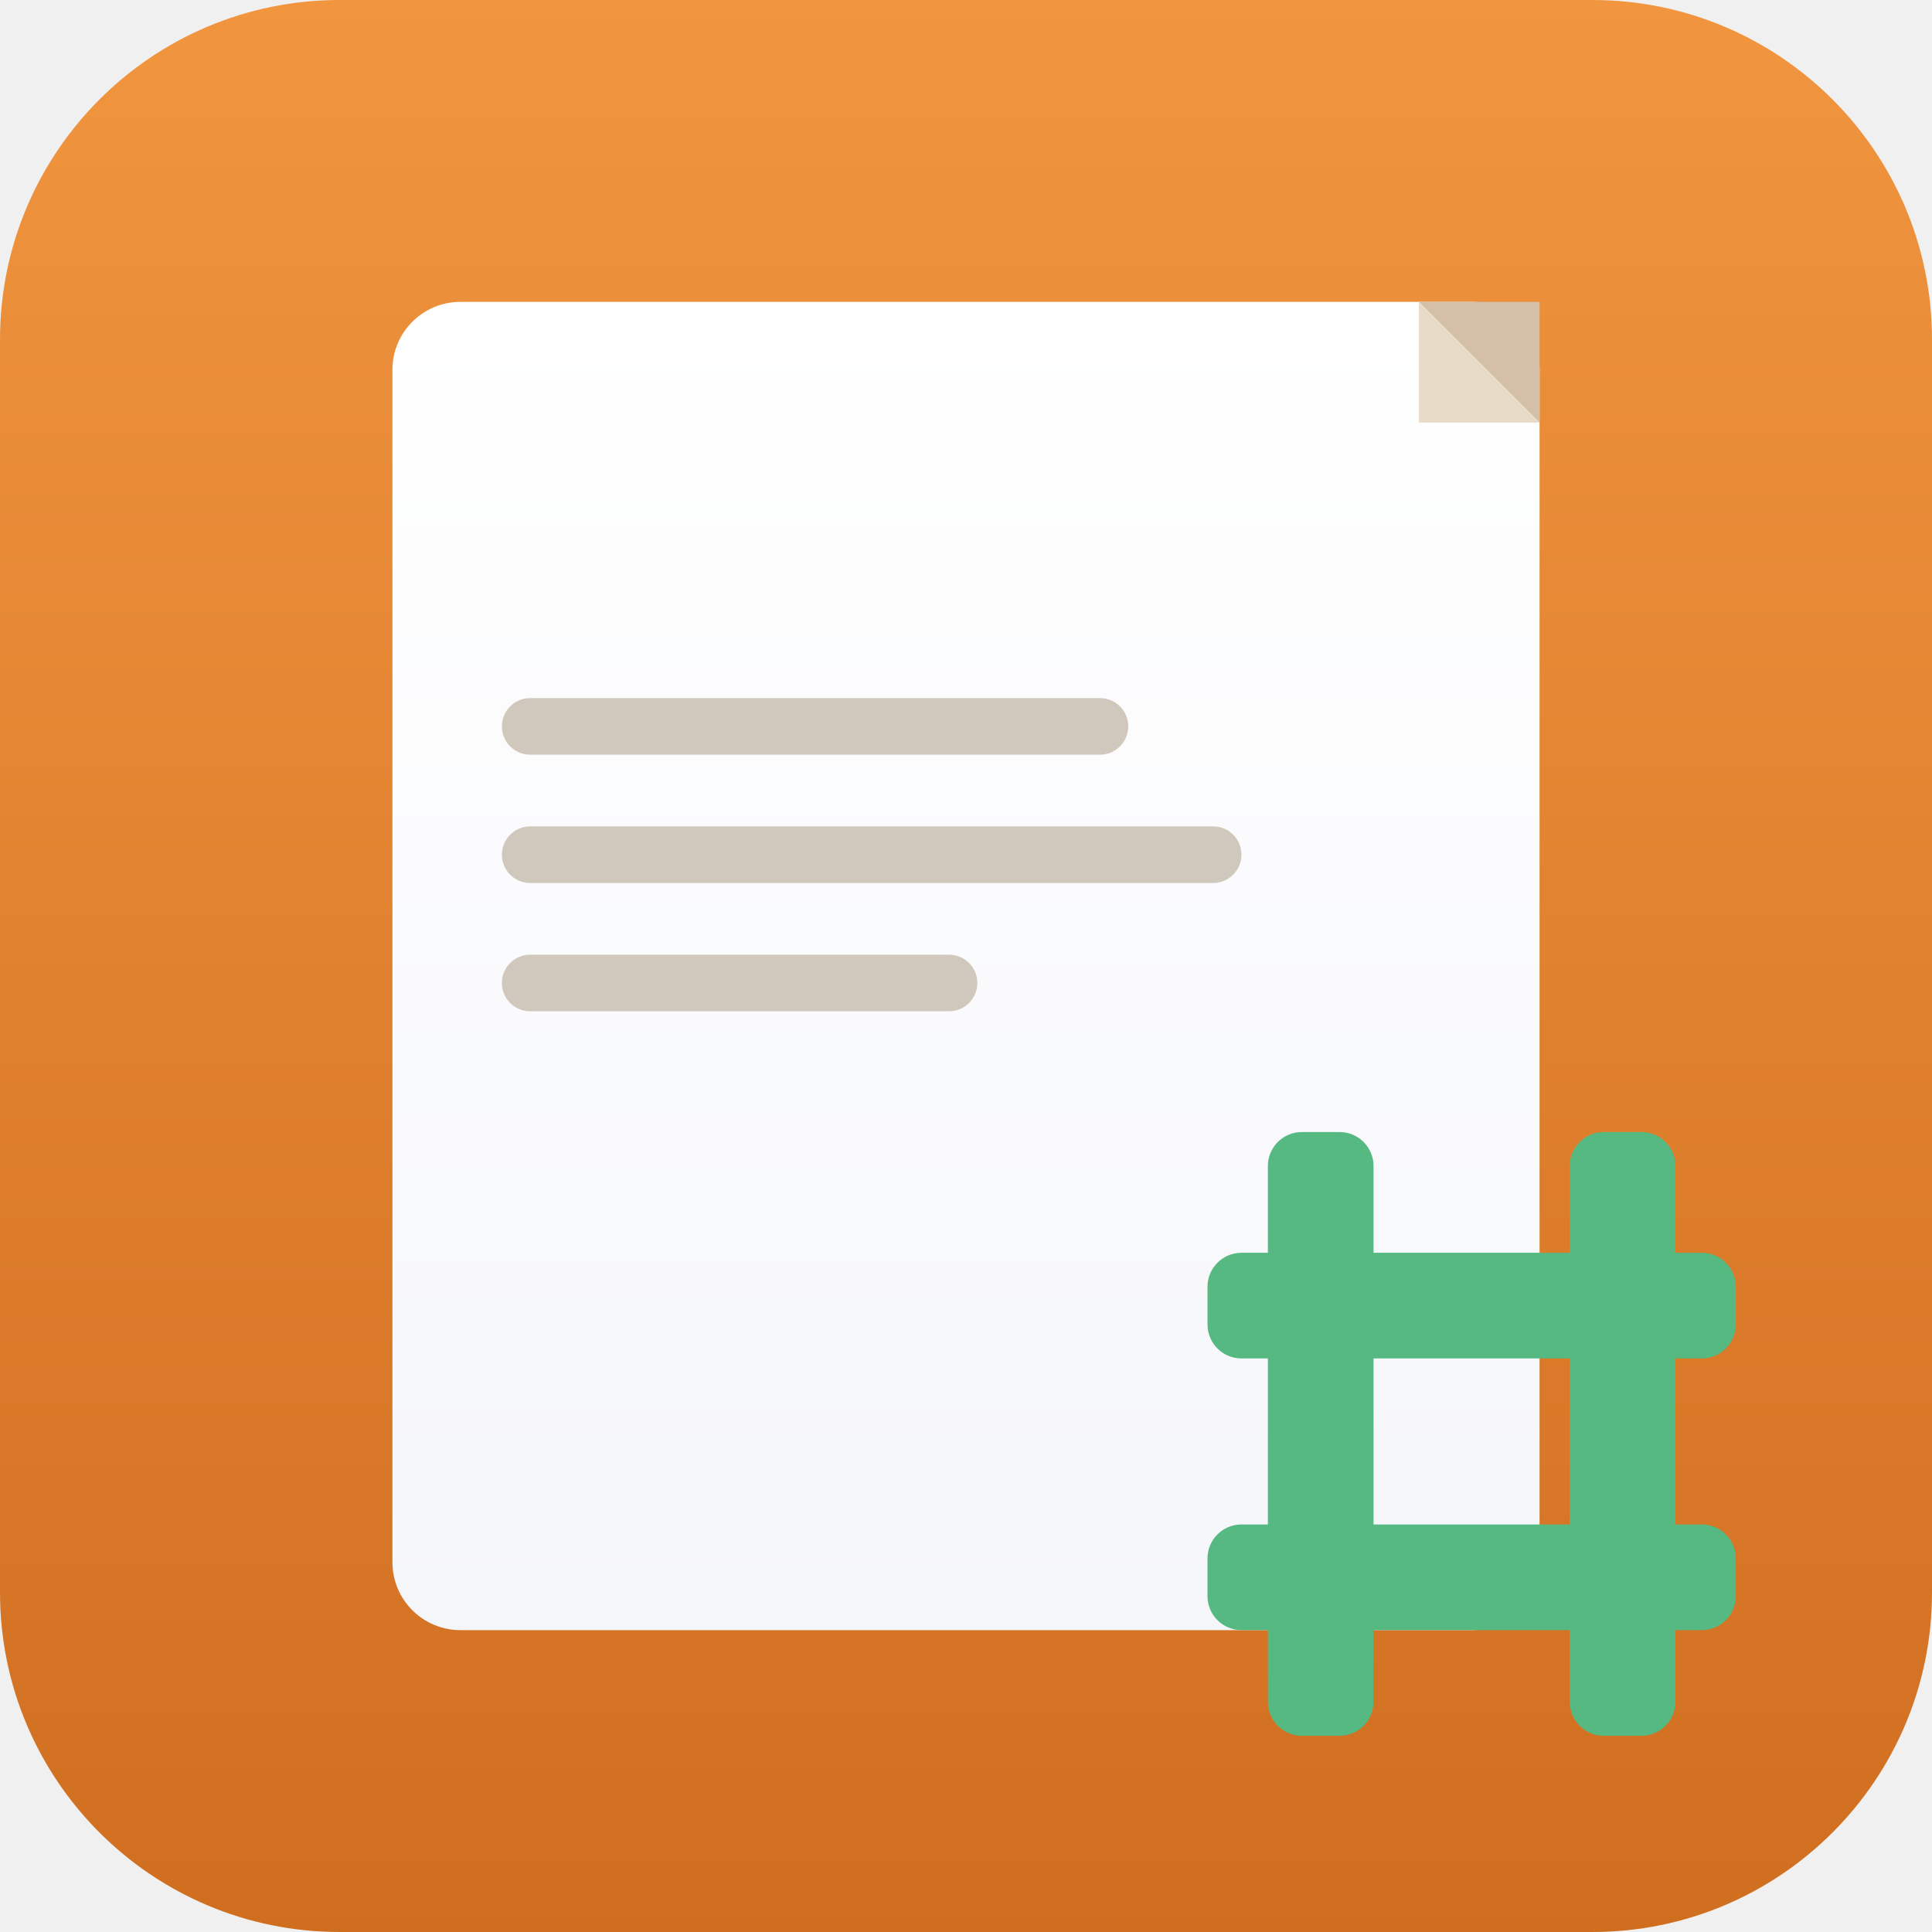
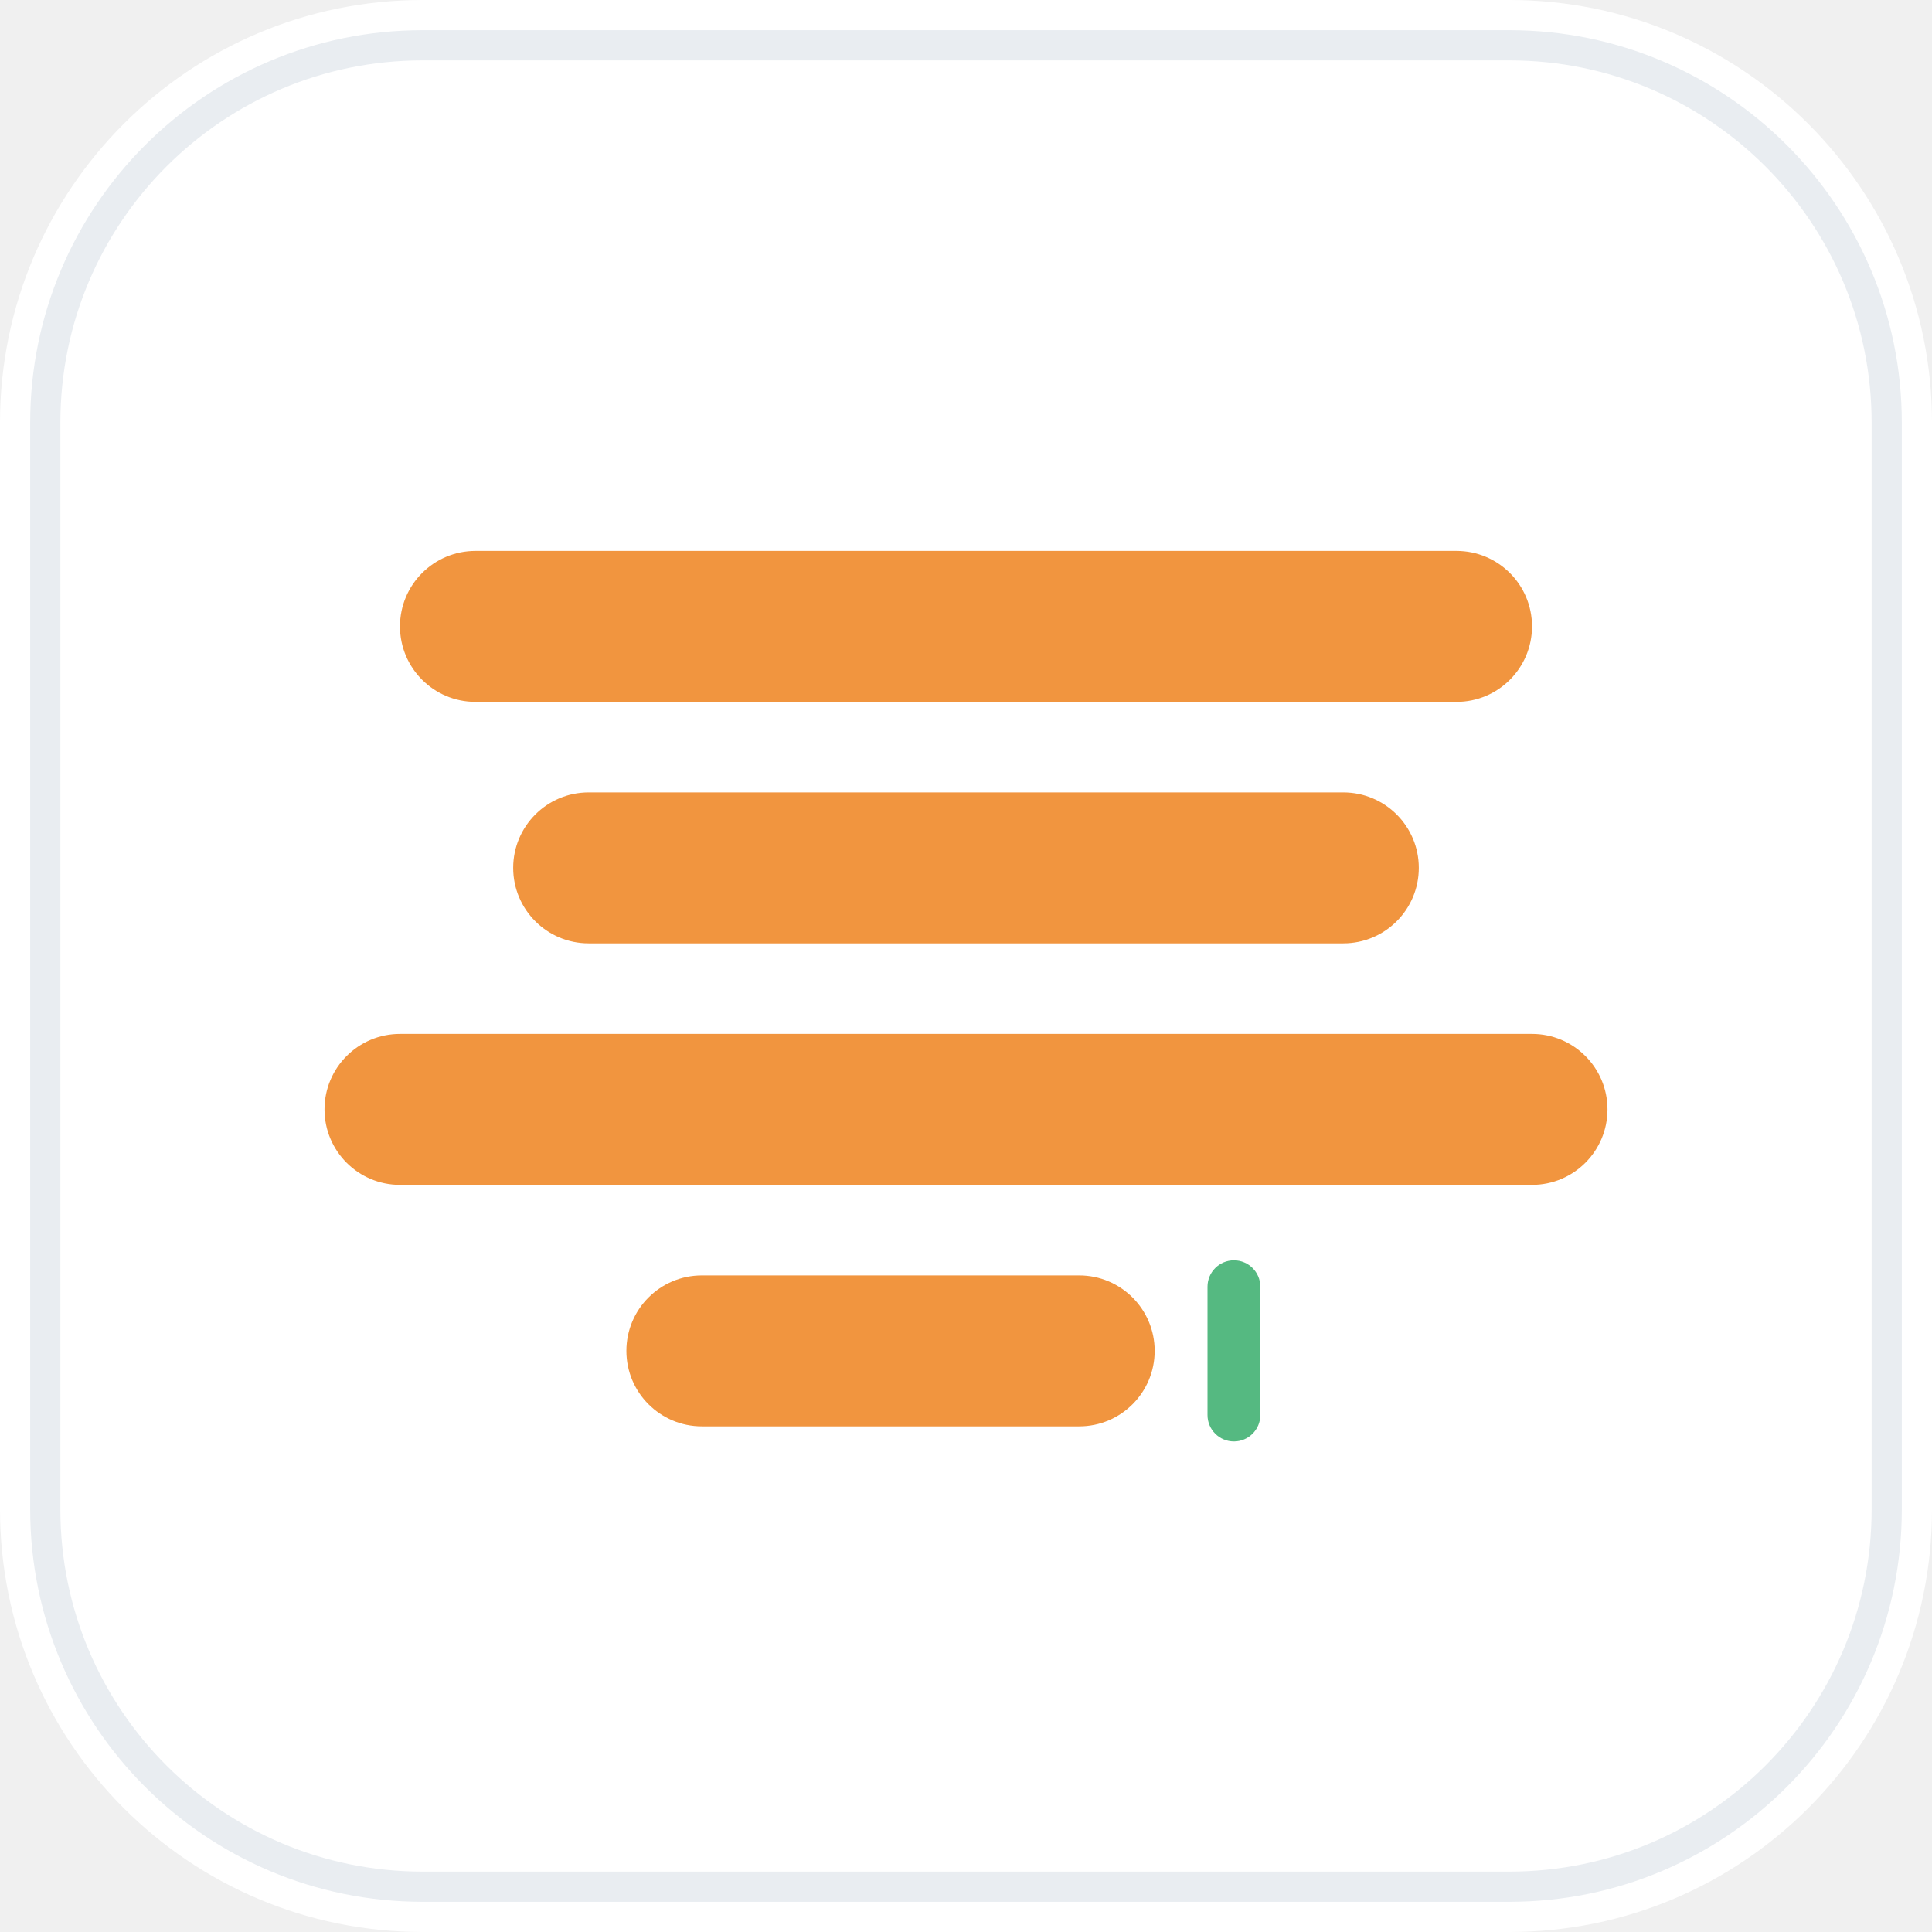
<svg xmlns="http://www.w3.org/2000/svg" viewBox="0 0 1024 1024" width="1024" height="1024">
  <defs>
-     <linearGradient id="bg" x1="0" y1="0" x2="0" y2="1">
-       <stop offset="0%" stop-color="#f1953f" />
-       <stop offset="100%" stop-color="#d06e20" />
-     </linearGradient>
-     <linearGradient id="docShade" x1="0" y1="0" x2="0" y2="1">
-       <stop offset="0%" stop-color="#ffffff" />
-       <stop offset="100%" stop-color="#f5f6fa" />
-     </linearGradient>
+     <clipPath id="tile">
+       <rect width="1024" height="1024" rx="224" ry="224" />
+     </clipPath>
  </defs>
-   <rect x="0" y="0" width="1024" height="1024" rx="180" ry="180" fill="url(#bg)" />
-   <g>
-     <rect x="208" y="160" width="608" height="704" rx="36" ry="36" fill="url(#docShade)" />
-     <path d="M 752 160 L 816 160 L 816 224 Z" fill="#d4c0a8" />
-     <path d="M 752 160 L 752 224 L 816 224 Z" fill="#e8dcc8" />
-   </g>
-   <g fill="#d0c8bc">
-     <rect x="266" y="370" width="332" height="30" rx="15" />
-     <rect x="266" y="438" width="392" height="30" rx="15" />
-     <rect x="266" y="506" width="252" height="30" rx="15" />
-   </g>
-   <g fill="#55b981" transform="translate(672, 600)">
-     <rect x="0" y="0" width="56" height="320" rx="18" />
-     <rect x="160" y="0" width="56" height="320" rx="18" />
-     <rect x="-32" y="64" width="280" height="56" rx="18" />
-     <rect x="-32" y="208" width="280" height="56" rx="18" />
+   <g clip-path="url(#tile)">
+     <rect width="1024" height="1024" rx="224" ry="224" fill="#FFFFFF" />
+     <rect x="24" y="24" width="976" height="976" rx="200" ry="200" fill="none" stroke="#E9EDF1" stroke-width="16" />
+     <g fill="#F1953F">
+       <rect x="212" y="292" width="600" height="80" rx="40" />
+       <rect x="272" y="420" width="480" height="80" rx="40" />
+       <rect x="172" y="548" width="680" height="80" rx="40" />
+       <rect x="332" y="676" width="280" height="80" rx="40" />
+     </g>
+     <rect x="640" y="668" width="28" height="96" rx="14" fill="#55B981" />
  </g>
</svg>
